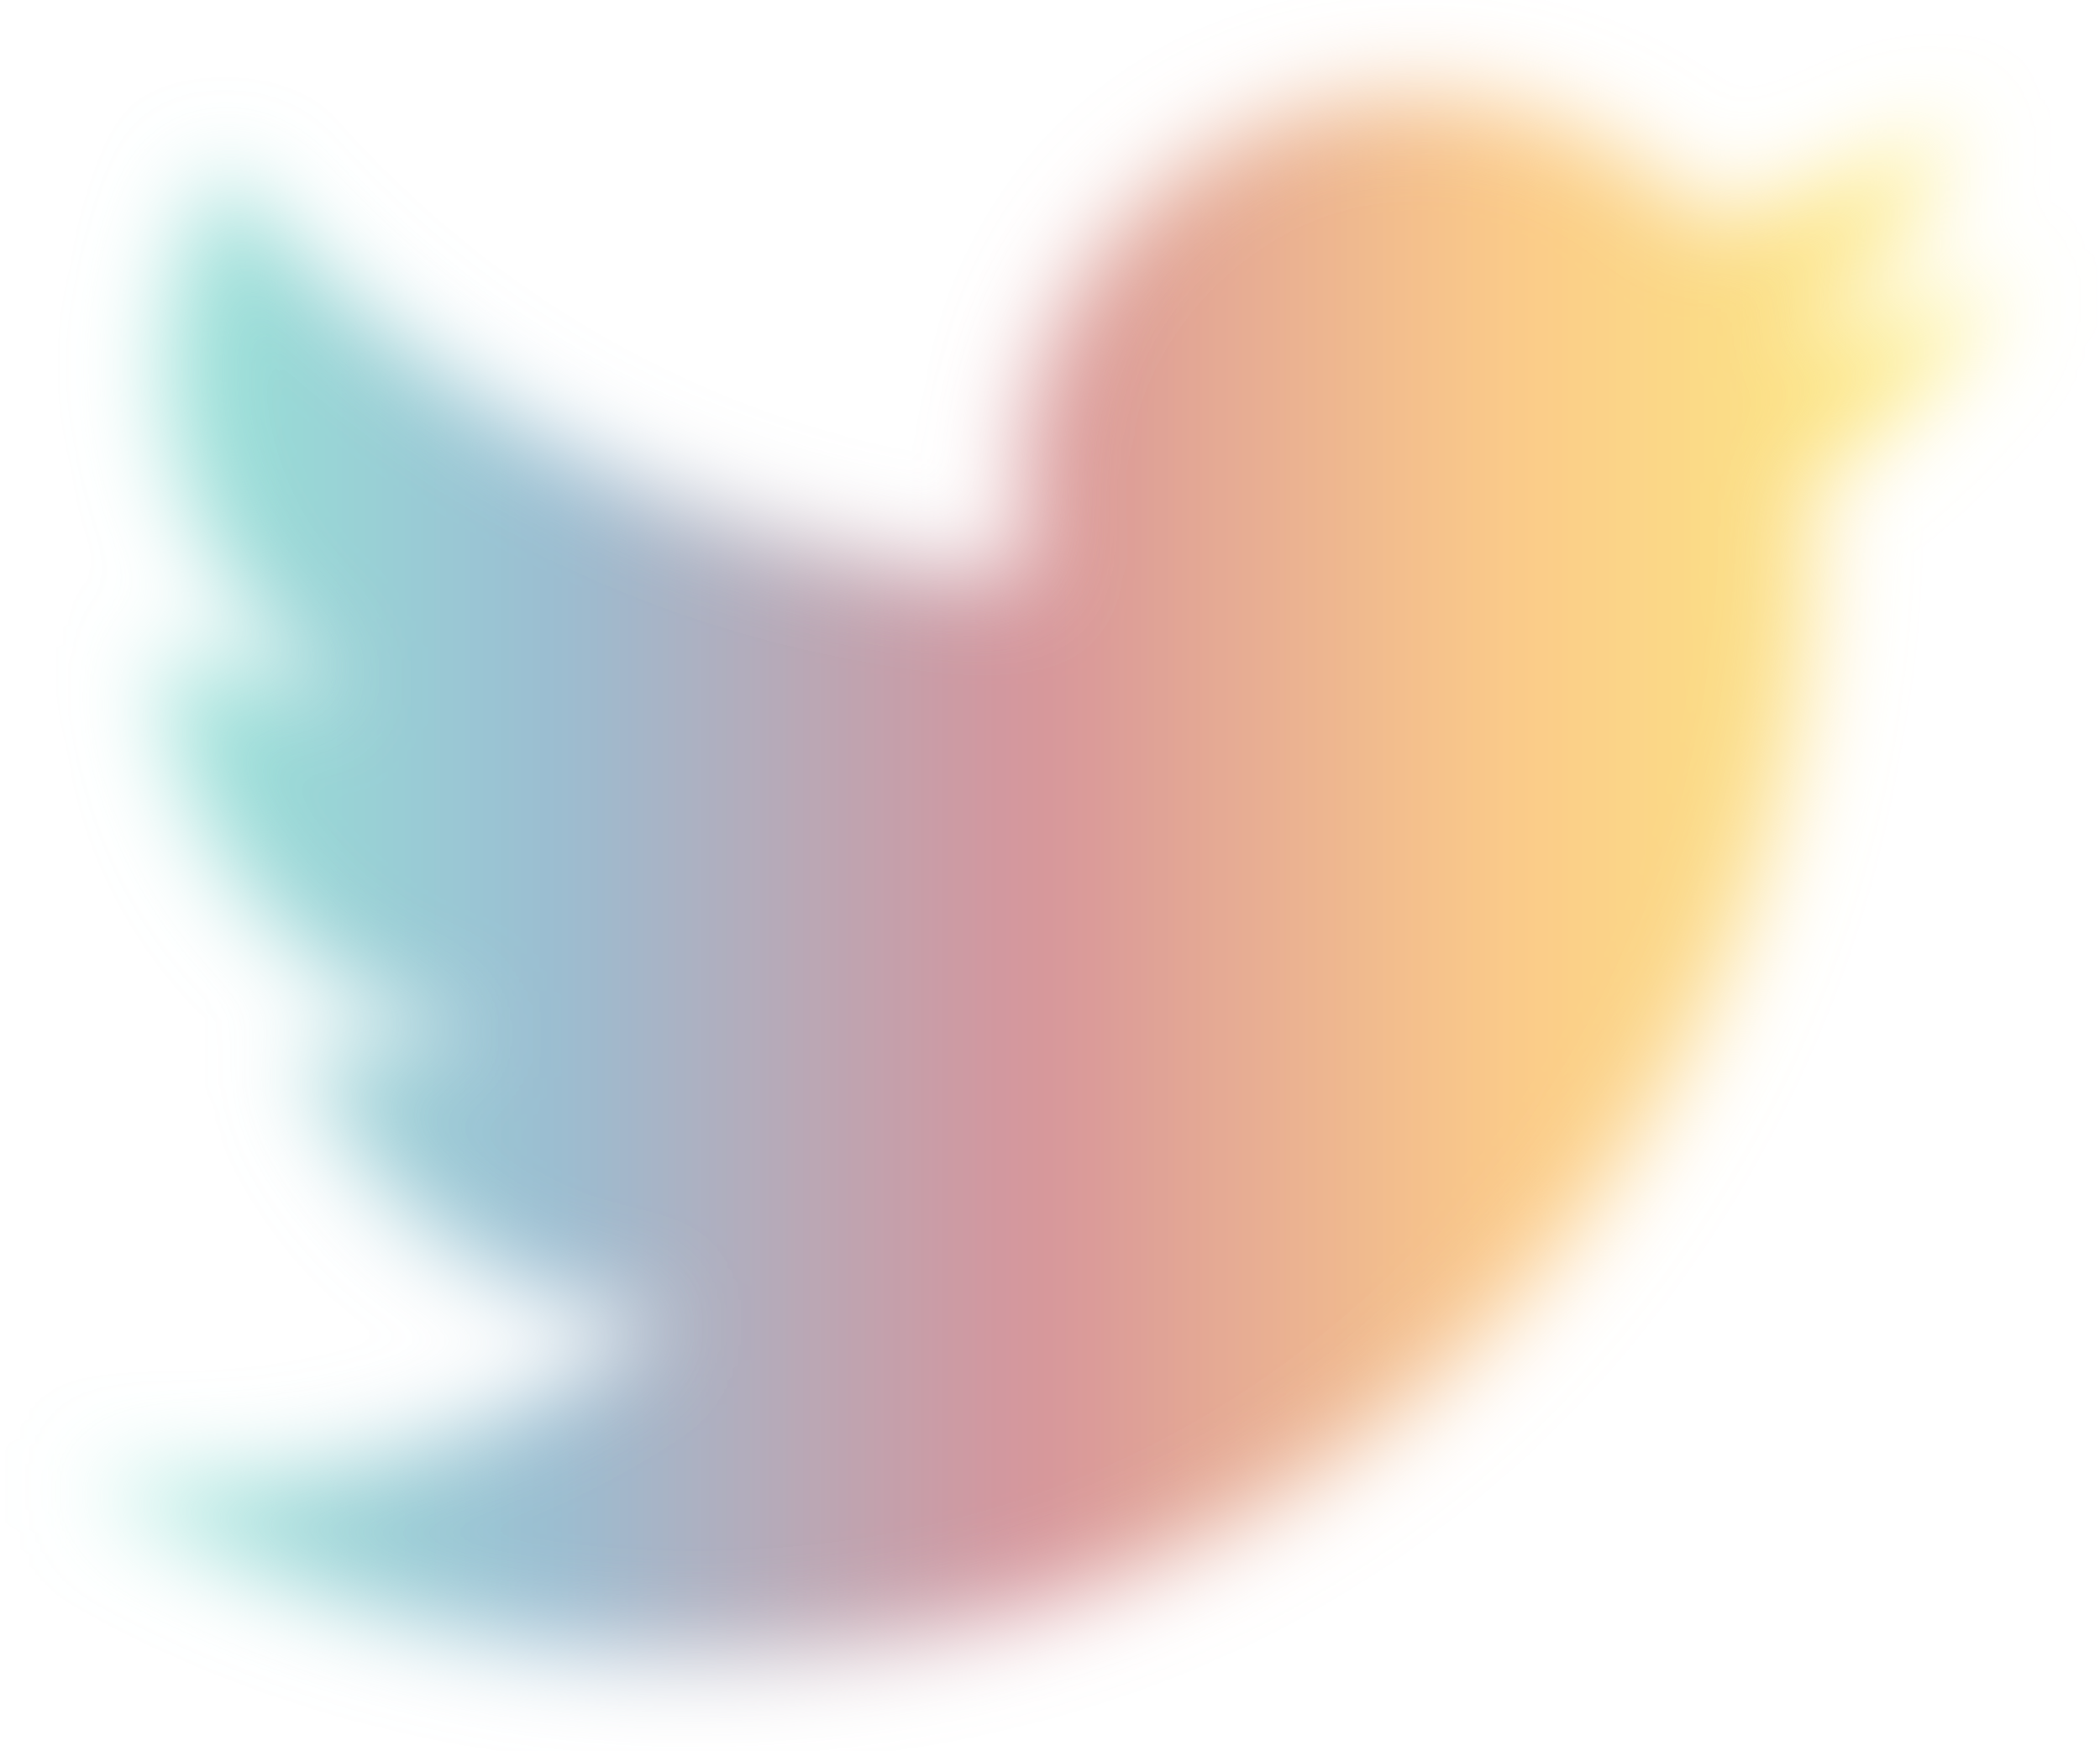
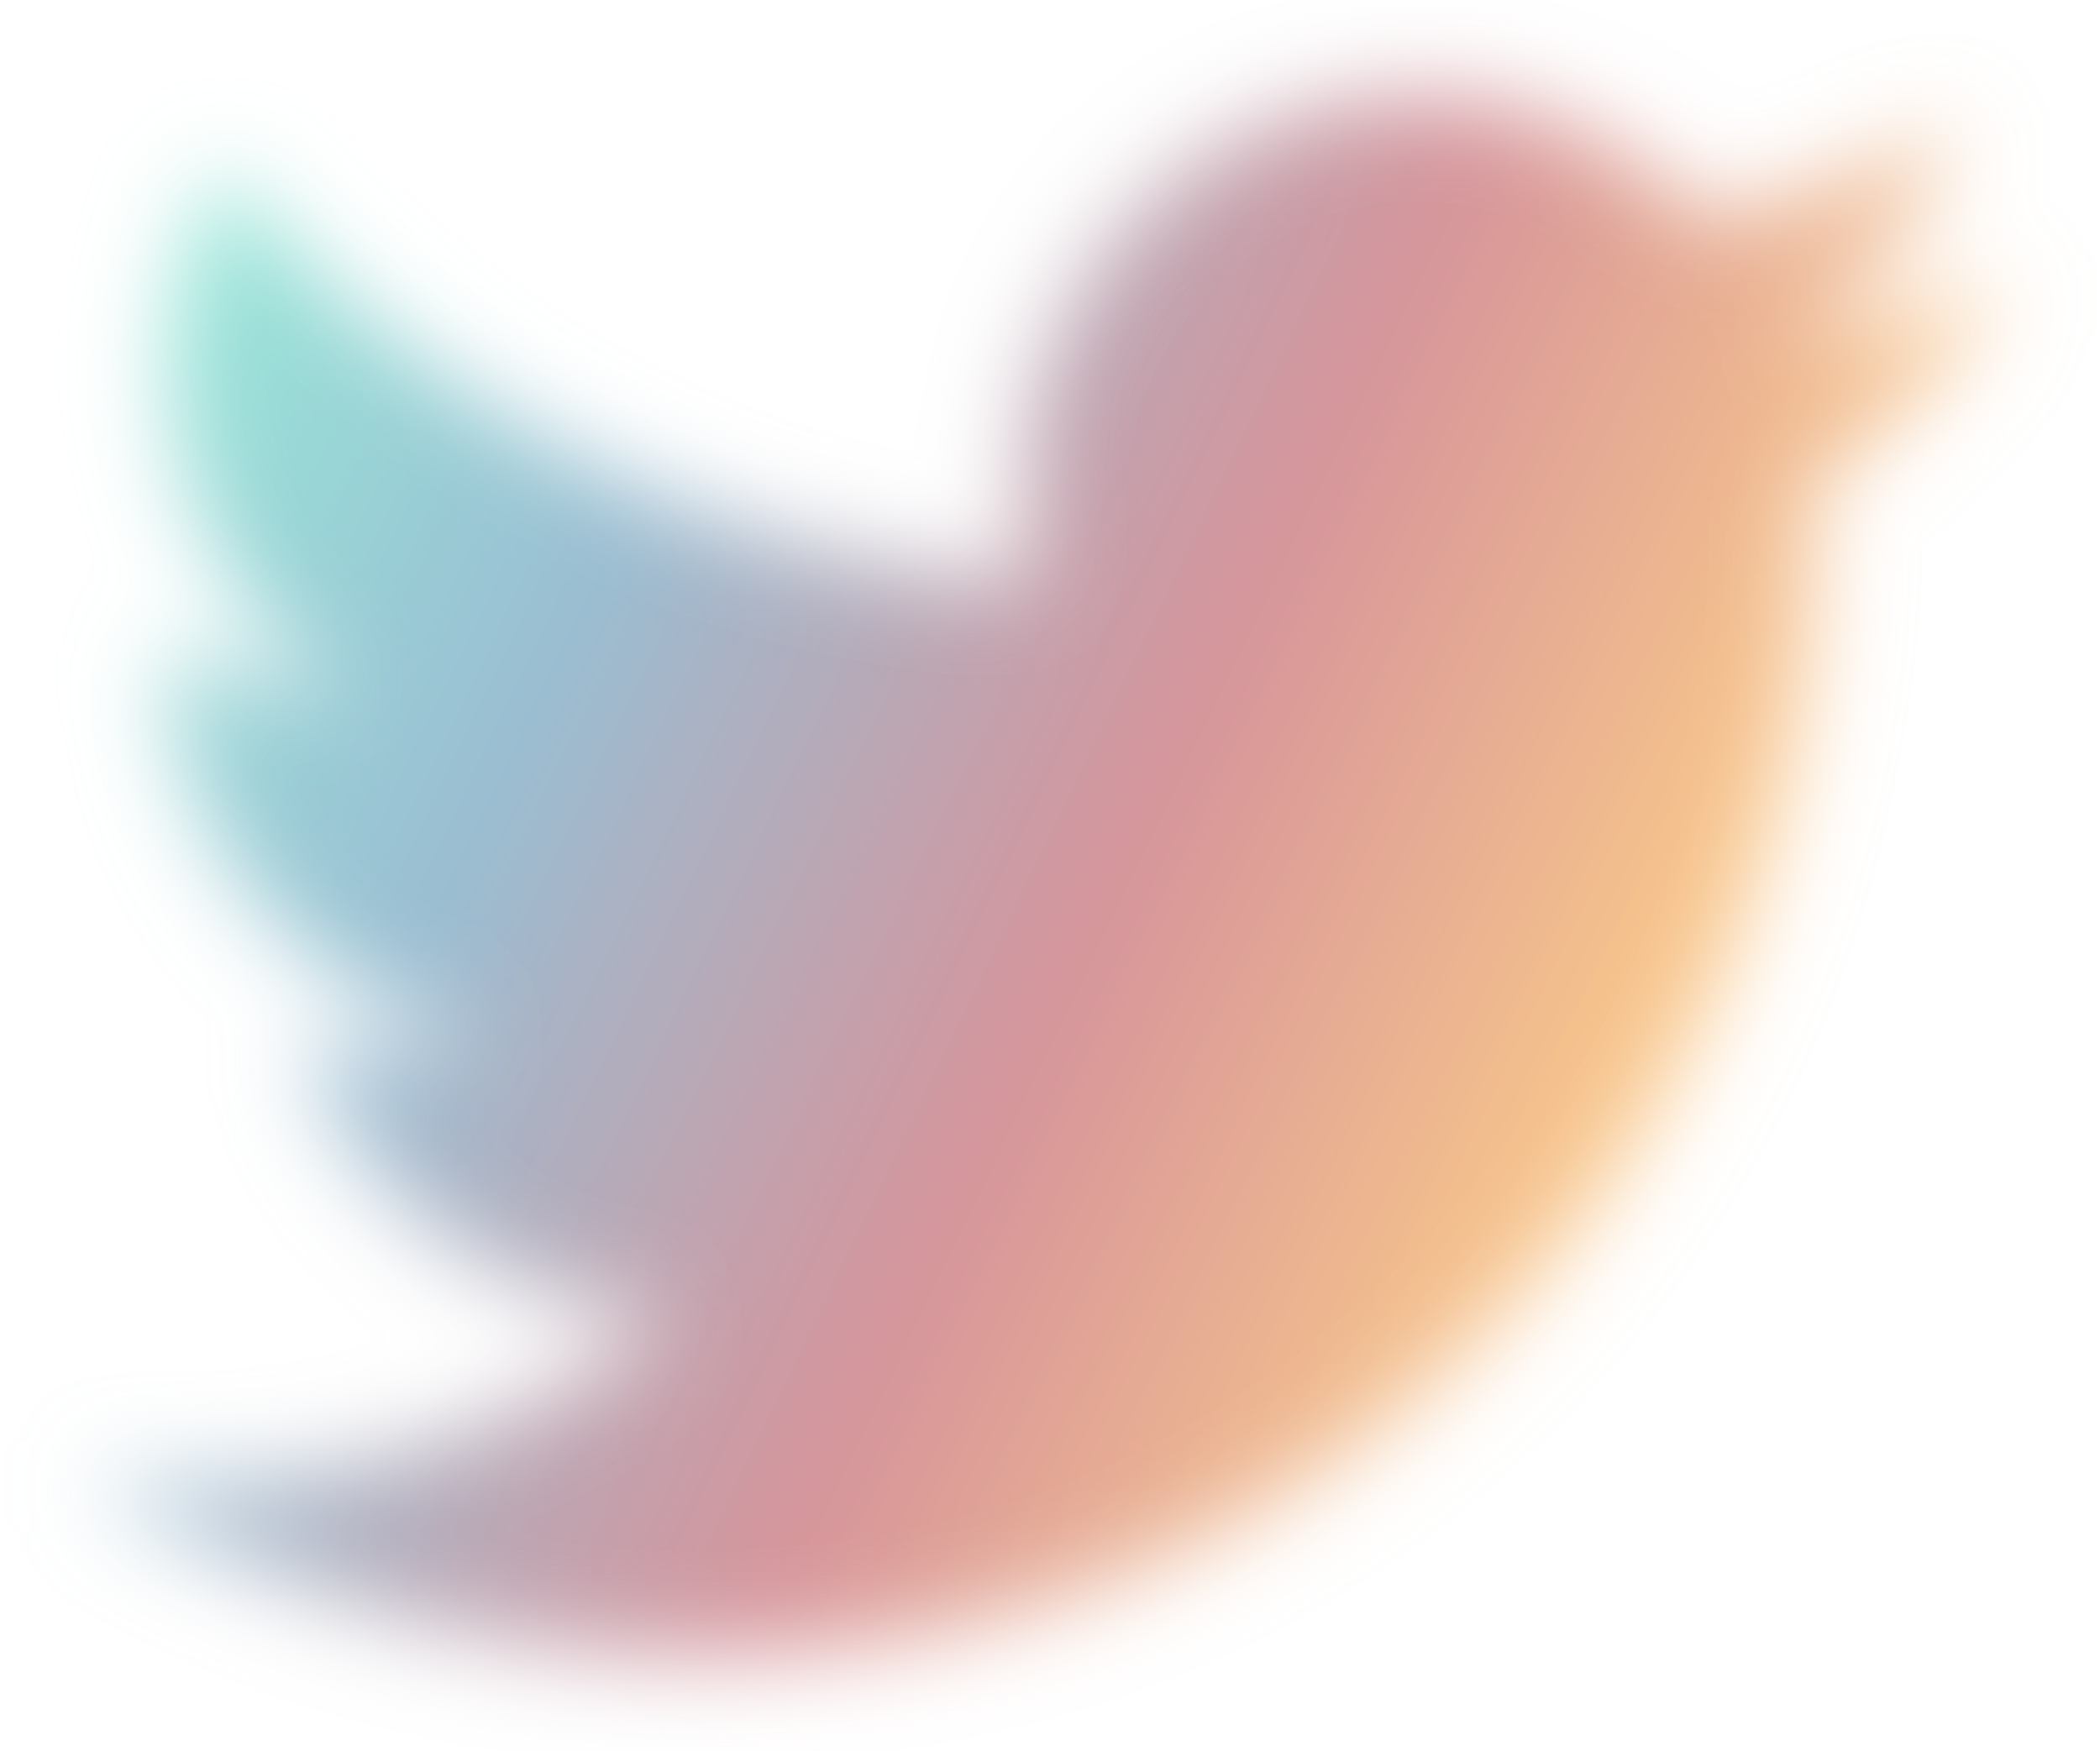
<svg xmlns="http://www.w3.org/2000/svg" width="451px" height="376px" viewBox="0 0 451 376" version="1.1">
  <defs>
-     <linearGradient x1="99.082%" y1="51.176%" x2="-0.918%" y2="51.176%" id="linearGradient-1">
+     <linearGradient x1="100%" y1="50%" x2="0%" y2="10%" id="linearGradient-1">
      <stop stop-color="#FCF184" offset="0%" />
-       <stop stop-color="#FBCA89" offset="25%" />
-       <stop stop-color="#D6949B" offset="50%" />
-       <stop stop-color="#9ABDD2" offset="75%" />
+       <stop stop-color="#FBCA89" offset="10%" />
+       <stop stop-color="#D6949B" offset="40%" />
+       <stop stop-color="#9ABDD2" offset="70%" />
      <stop stop-color="#98EDDA" offset="100%" />
    </linearGradient>
    <filter x="-20%" y="-20%" width="140%" height="140%" filterUnits="objectBoundingBox" id="filter-2">
      <feGaussianBlur stdDeviation="10" in="SourceGraphic" result="blur" />
    </filter>
  </defs>
  <g id="Page-1" stroke="none" stroke-width="1" fill="none" fill-rule="evenodd">
    <path d="M431,60.223 C415.842,66.947 399.551,71.492 382.453,73.533 C399.902,63.072 413.307,46.508 419.617,26.769 C403.284,36.456 385.195,43.49 365.941,47.28 C350.523,30.852 328.555,20.589 304.243,20.589 C249.683,20.589 209.575,71.505 221.906,124.376 C151.656,120.852 89.372,87.199 47.683,36.062 C25.541,74.045 36.198,123.753 73.841,148.912 C59.987,148.474 46.95,144.671 35.556,138.338 C34.639,177.5 62.702,214.119 103.351,222.287 C91.455,225.524 78.425,226.265 65.181,223.734 C75.935,257.314 107.153,281.752 144.141,282.433 C108.604,310.282 63.846,322.721 19,317.436 C56.406,341.418 100.837,355.413 148.571,355.413 C305.503,355.413 394.166,222.862 388.822,103.978 C405.339,92.061 419.668,77.174 431,60.223 C431,60.223 419.668,77.174 431,60.223 L431,60.223 L431,60.223 Z M431,60.223" id="twitter-icon" fill="url(#linearGradient-1)" filter="url(#filter-2)" />
  </g>
</svg>
